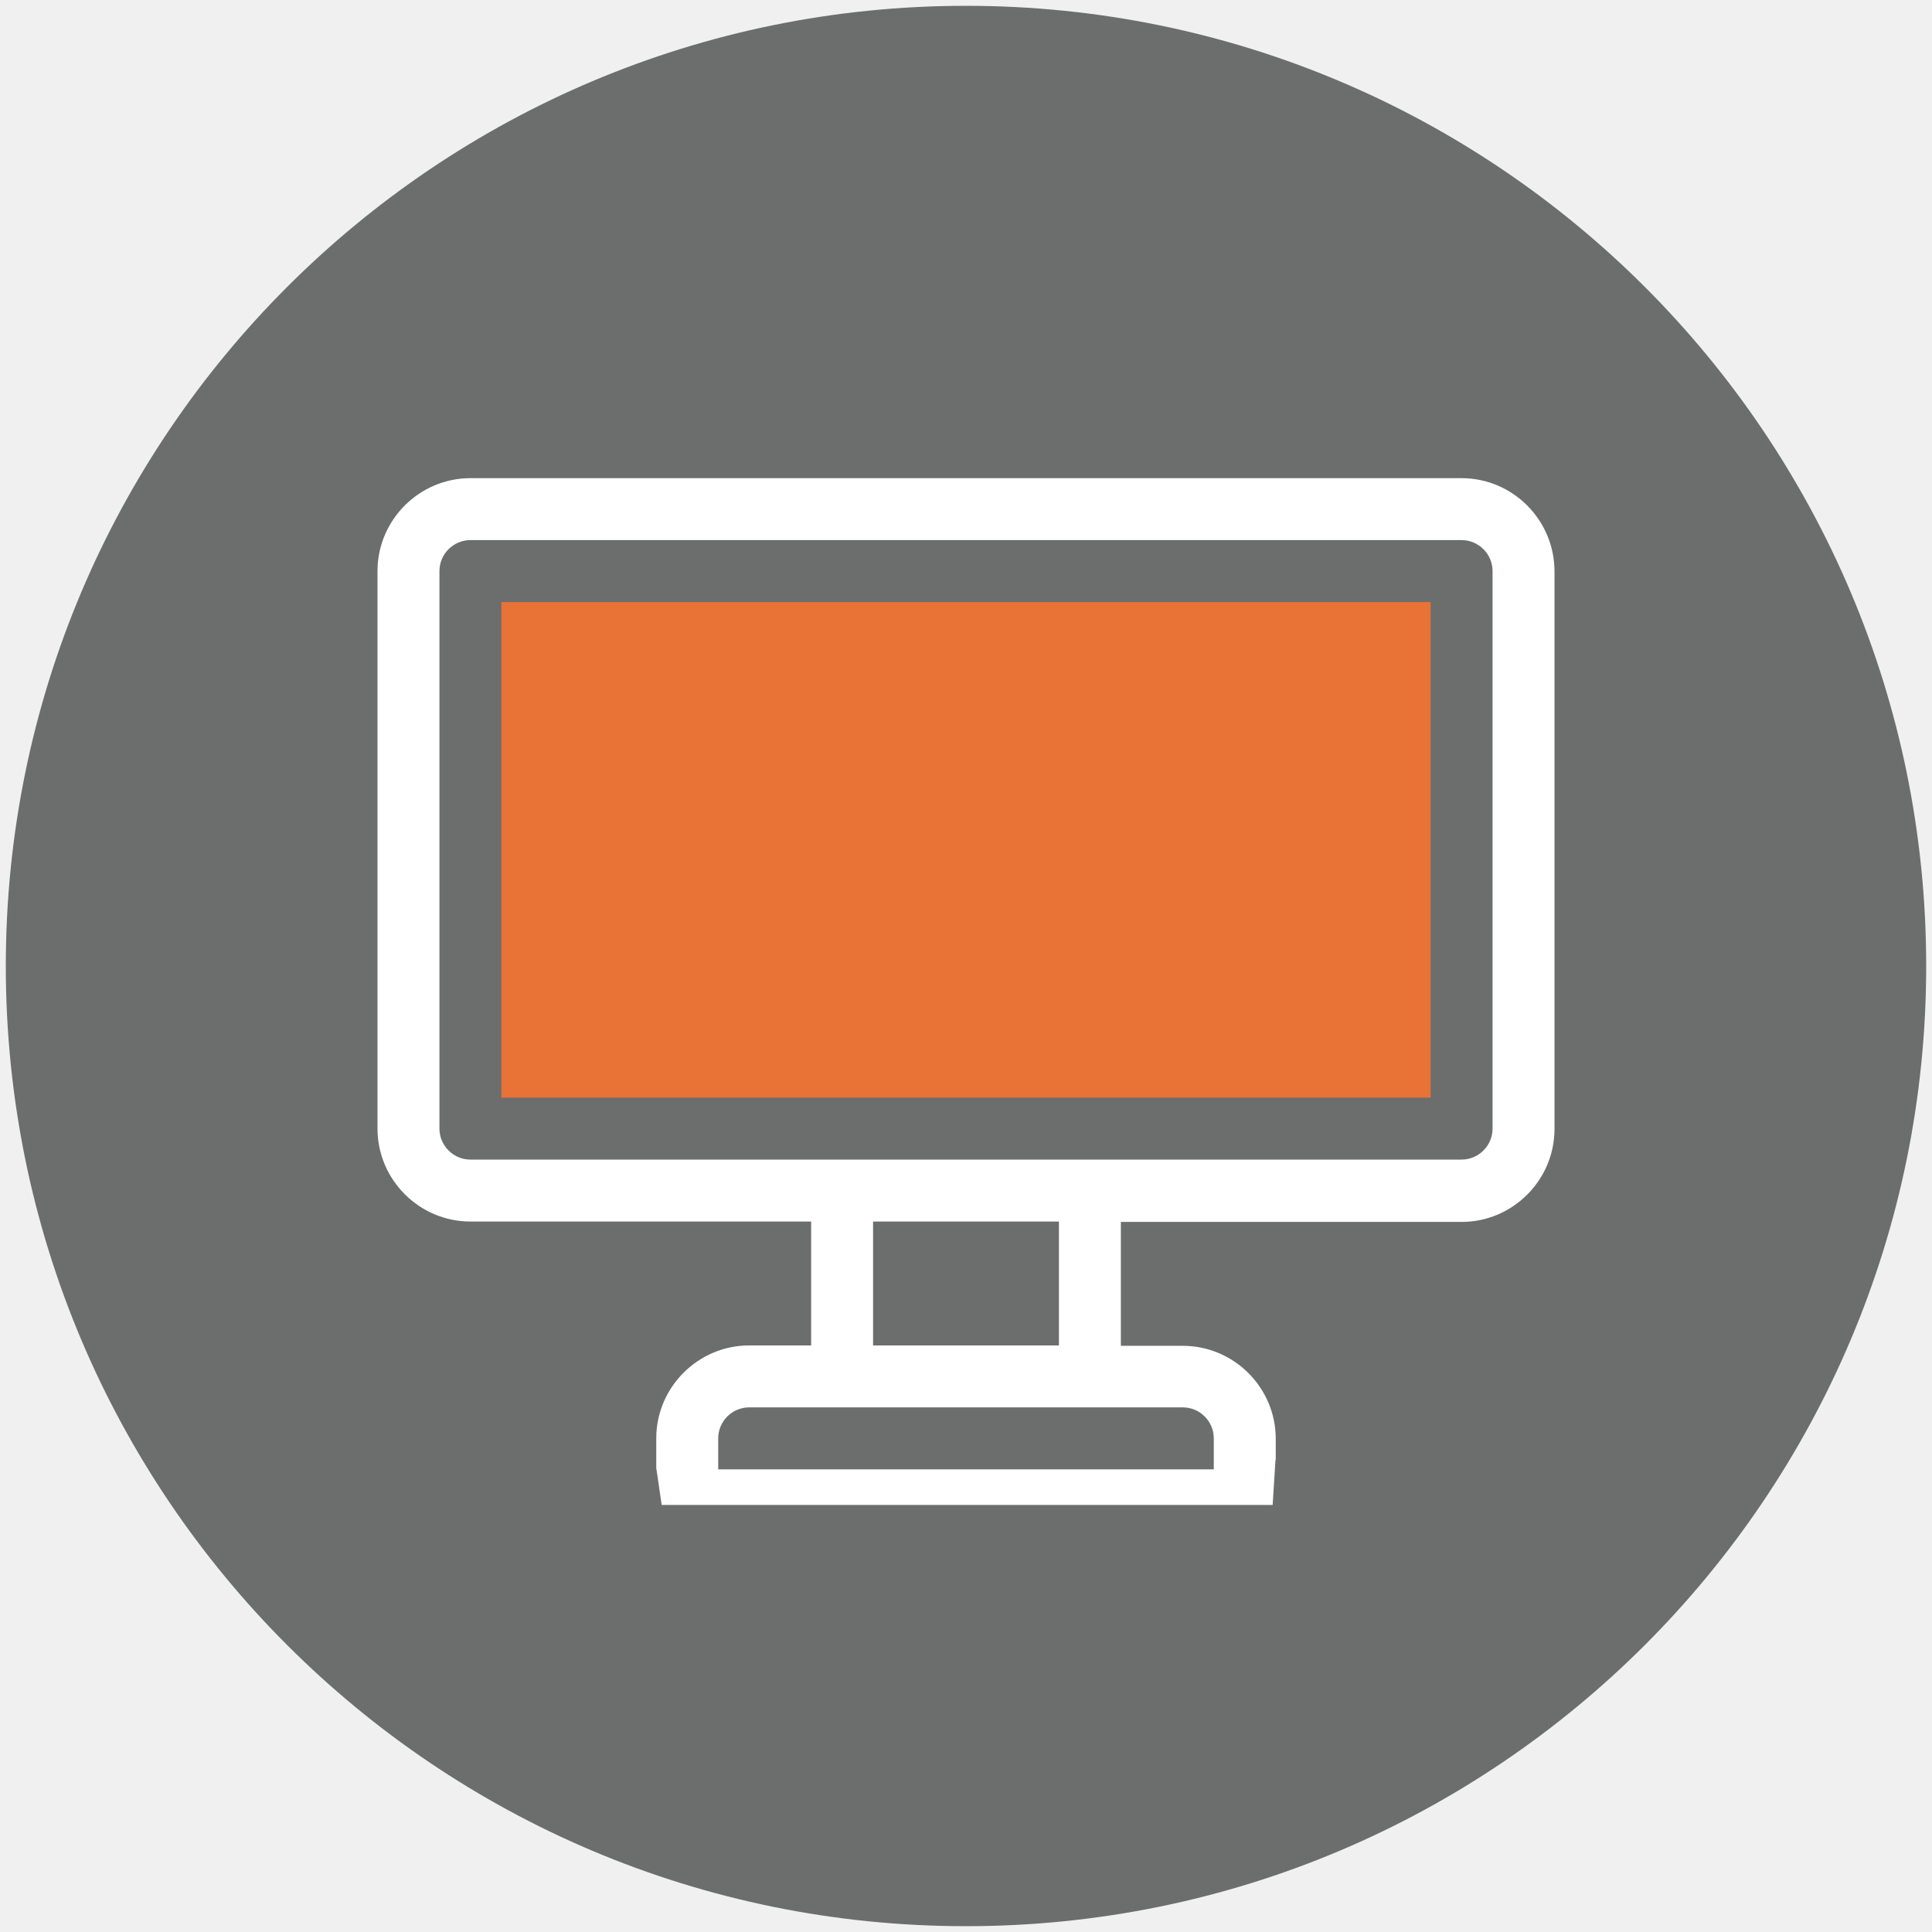
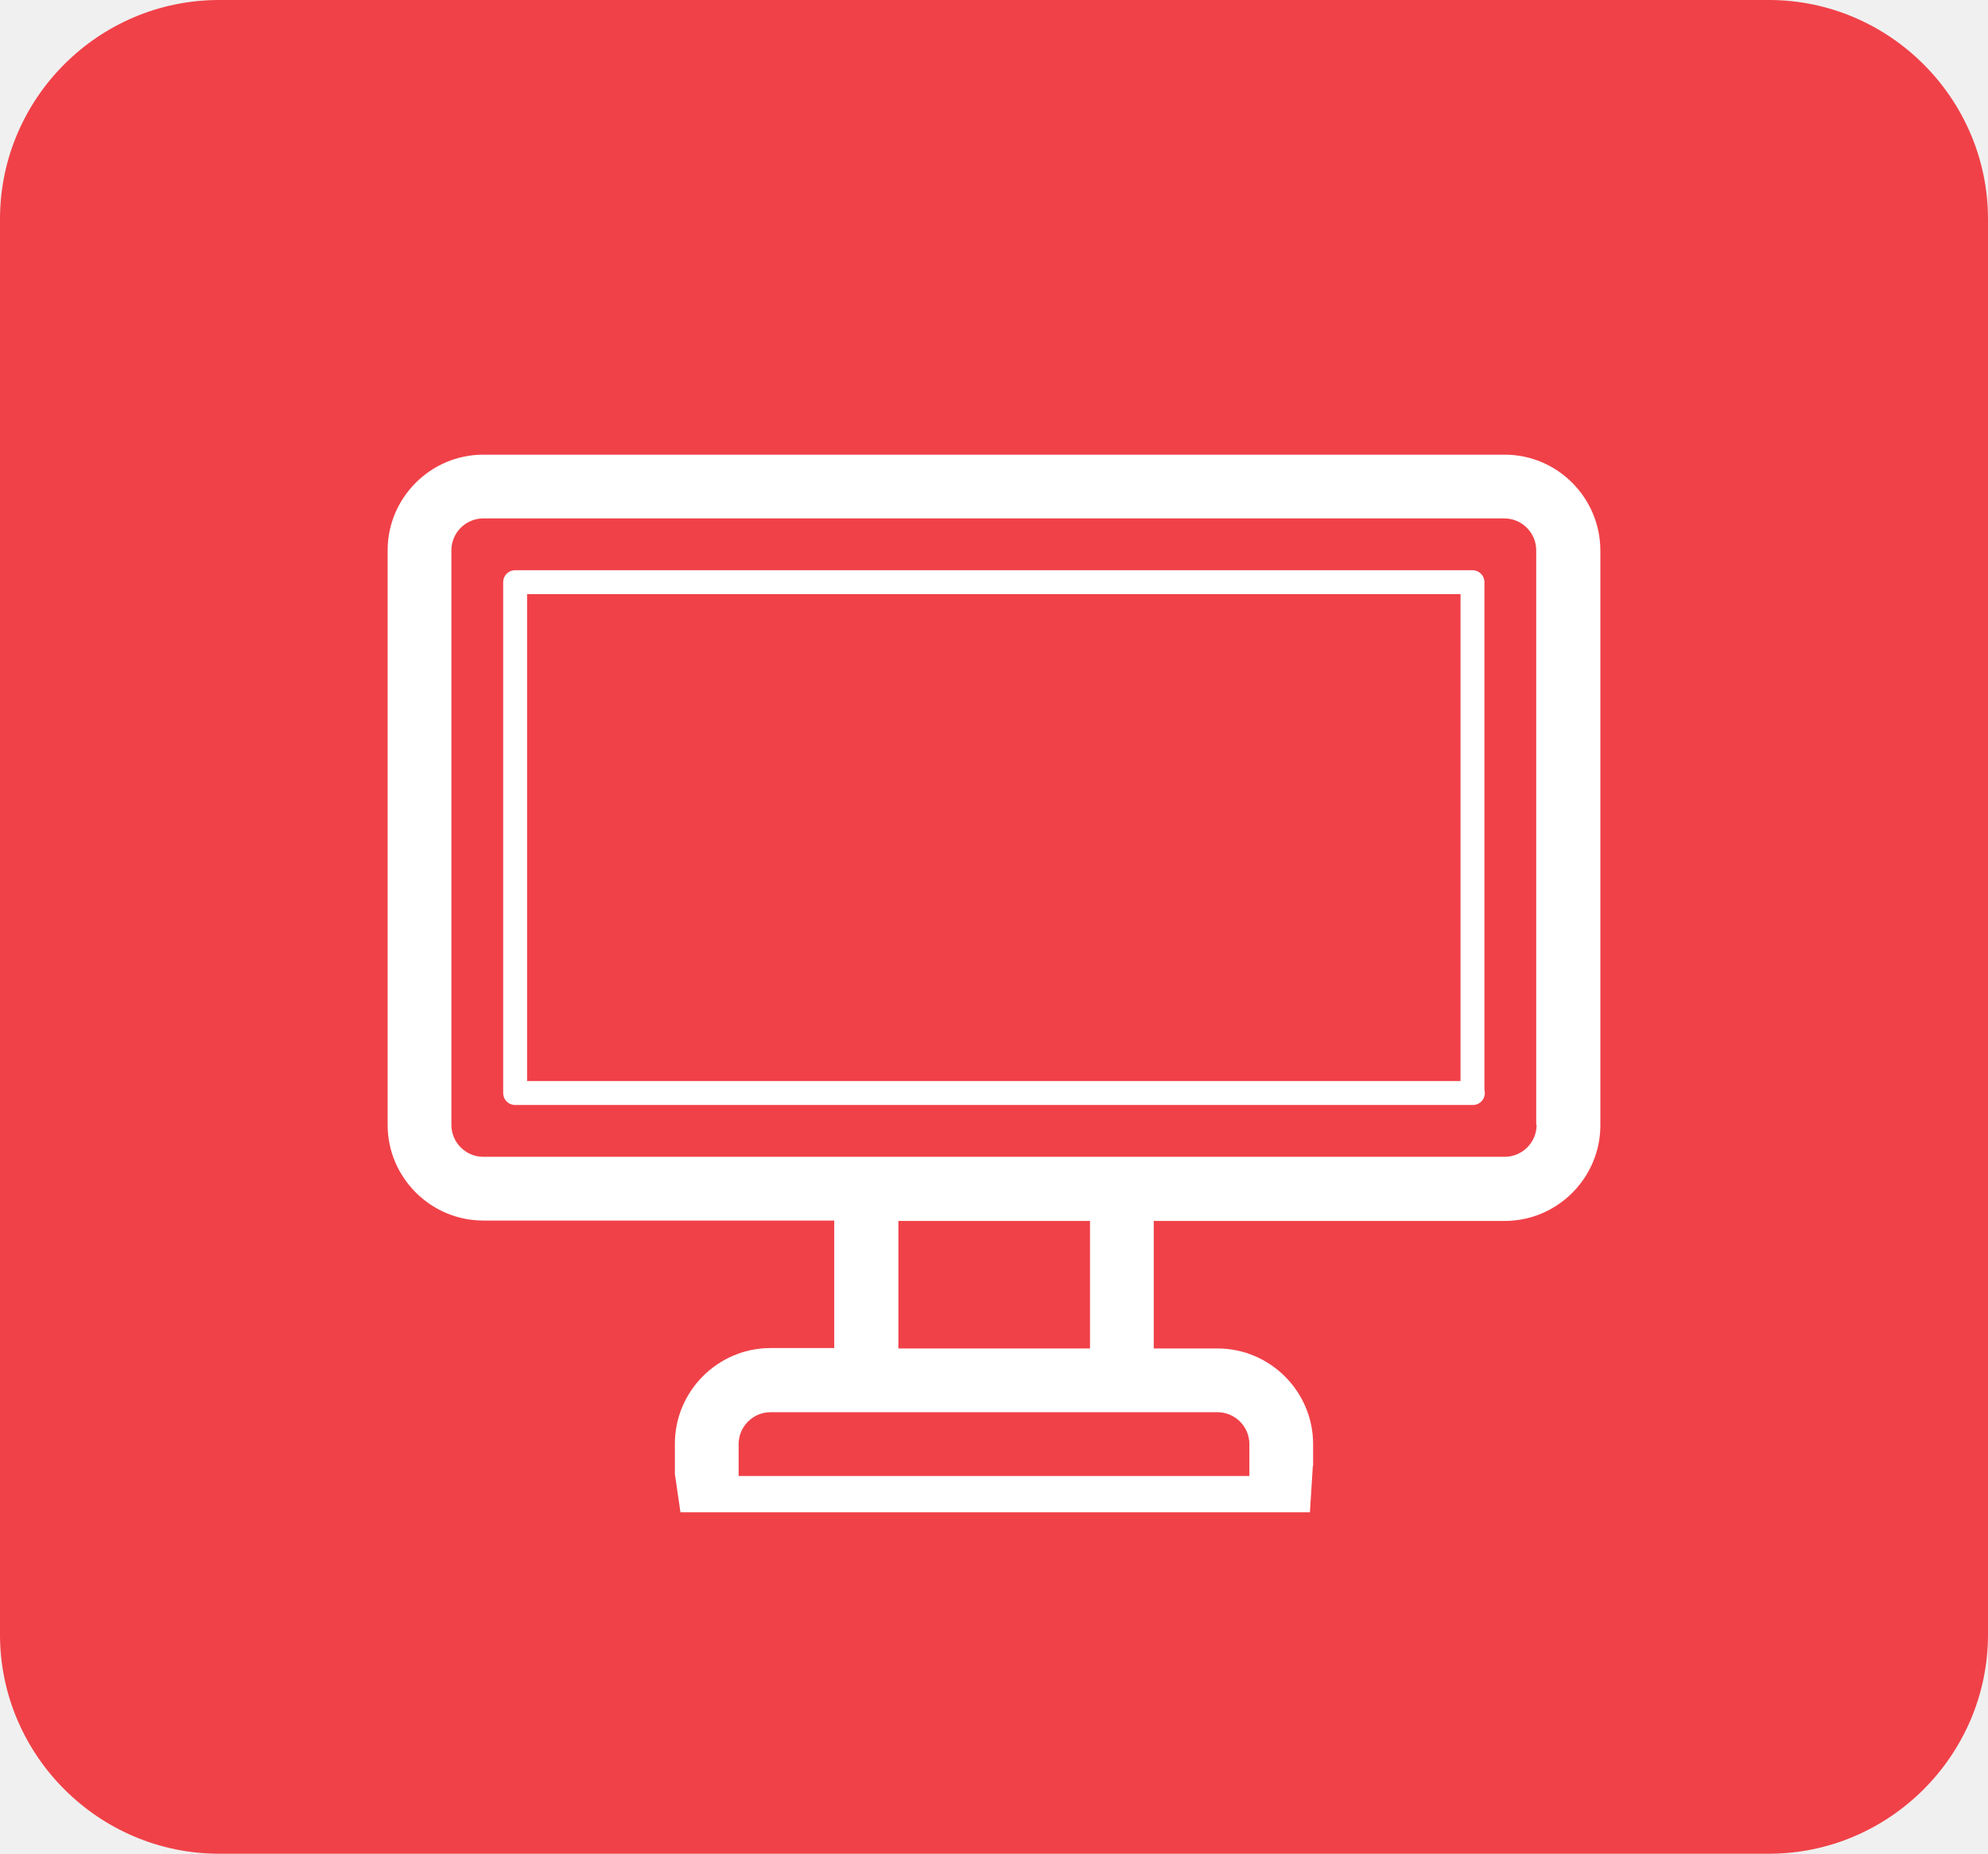
- <svg xmlns="http://www.w3.org/2000/svg" version="1.1" id="Layer_1" x="0px" y="0px" viewBox="0 0 499 499" style="enable-background:new 0 0 499 499;" xml:space="preserve">
+ <svg xmlns="http://www.w3.org/2000/svg" version="1.1" id="Layer_1" x="0px" y="0px" viewBox="0 0 499 465.2" style="enable-background:new 0 0 499 465.2;" xml:space="preserve">
  <style type="text/css">
- 	.st0{fill:#6C6D6D;}
+ 	.st0{fill:#F04148;}
	.st1{fill:#FFFFFF;}
- 	.st2{fill:#E97236;}
+ 	.st2{fill:none;stroke:#FFFFFF;stroke-width:6;stroke-linecap:round;stroke-linejoin:round;stroke-miterlimit:10;}
</style>
-   <circle class="st0" cx="249.5" cy="249.5" r="248" />
+   <path class="st0" d="M444,465.2H55c-30.2,0-55-24.7-55-55V55C0,24.7,24.7,0,55,0h389c30.2,0,55,24.7,55,55v355.2  C499,440.4,474.3,465.2,444,465.2z" />
  <g>
-     <path class="st1" d="M377.5,123.5h-256c-13.2,0-24,10.8-24,24v144c0,13.2,10.8,24,24,24h88v32h-16c-13.2,0-24,10.8-24,24v7.7   c0.3,1.7,1.1,7.7,1.4,9.5h157.8l0.7-11.1c0-0.2,0-0.4,0.1-0.6v-5.4c0-13.2-10.8-24-24-24h-16v-32h88c13.2,0,24-10.8,24-24v-144   C401.5,134.3,390.7,123.5,377.5,123.5z M305.5,363.5c4.4,0,8,3.6,8,8v8h-128v-8c0-4.4,3.6-8,8-8H305.5z M225.5,347.5v-32h48v32   H225.5z M385.5,291.5c0,4.4-3.6,8-8,8h-256c-4.4,0-8-3.6-8-8v-144c0-4.4,3.6-8,8-8h256c4.4,0,8,3.6,8,8V291.5z" />
-     <path class="st2" d="M369.5,283.5h-240v-128h240V283.5z" />
+     <path class="st1" d="M377.7,114.1H121.3c-13.2,0-24,10.8-24,24v144.2c0,13.2,10.8,24,24,24h88.1v32h-16c-13.2,0-24,10.8-24,24v7.7   c0.3,1.7,1.1,7.7,1.4,9.5h158l0.7-11.1c0-0.2,0-0.4,0.1-0.6v-5.4c0-13.2-10.8-24-24-24h-16v-32h88.1c13.2,0,24-10.8,24-24V138.2   C401.7,124.9,390.9,114.1,377.7,114.1z M305.6,354.4c4.4,0,8,3.6,8,8v8H185.4v-8c0-4.4,3.6-8,8-8H305.6z M225.5,338.4v-32h48.1v32   H225.5z M385.7,282.3c0,4.4-3.6,8-8,8H121.3c-4.4,0-8-3.6-8-8V138.1c0-4.4,3.6-8,8-8h256.3c4.4,0,8,3.6,8,8V282.3z" />
+     <path class="st2" d="M369.7,274.3H129.3V146.1h240.3V274.3z" />
  </g>
</svg>
